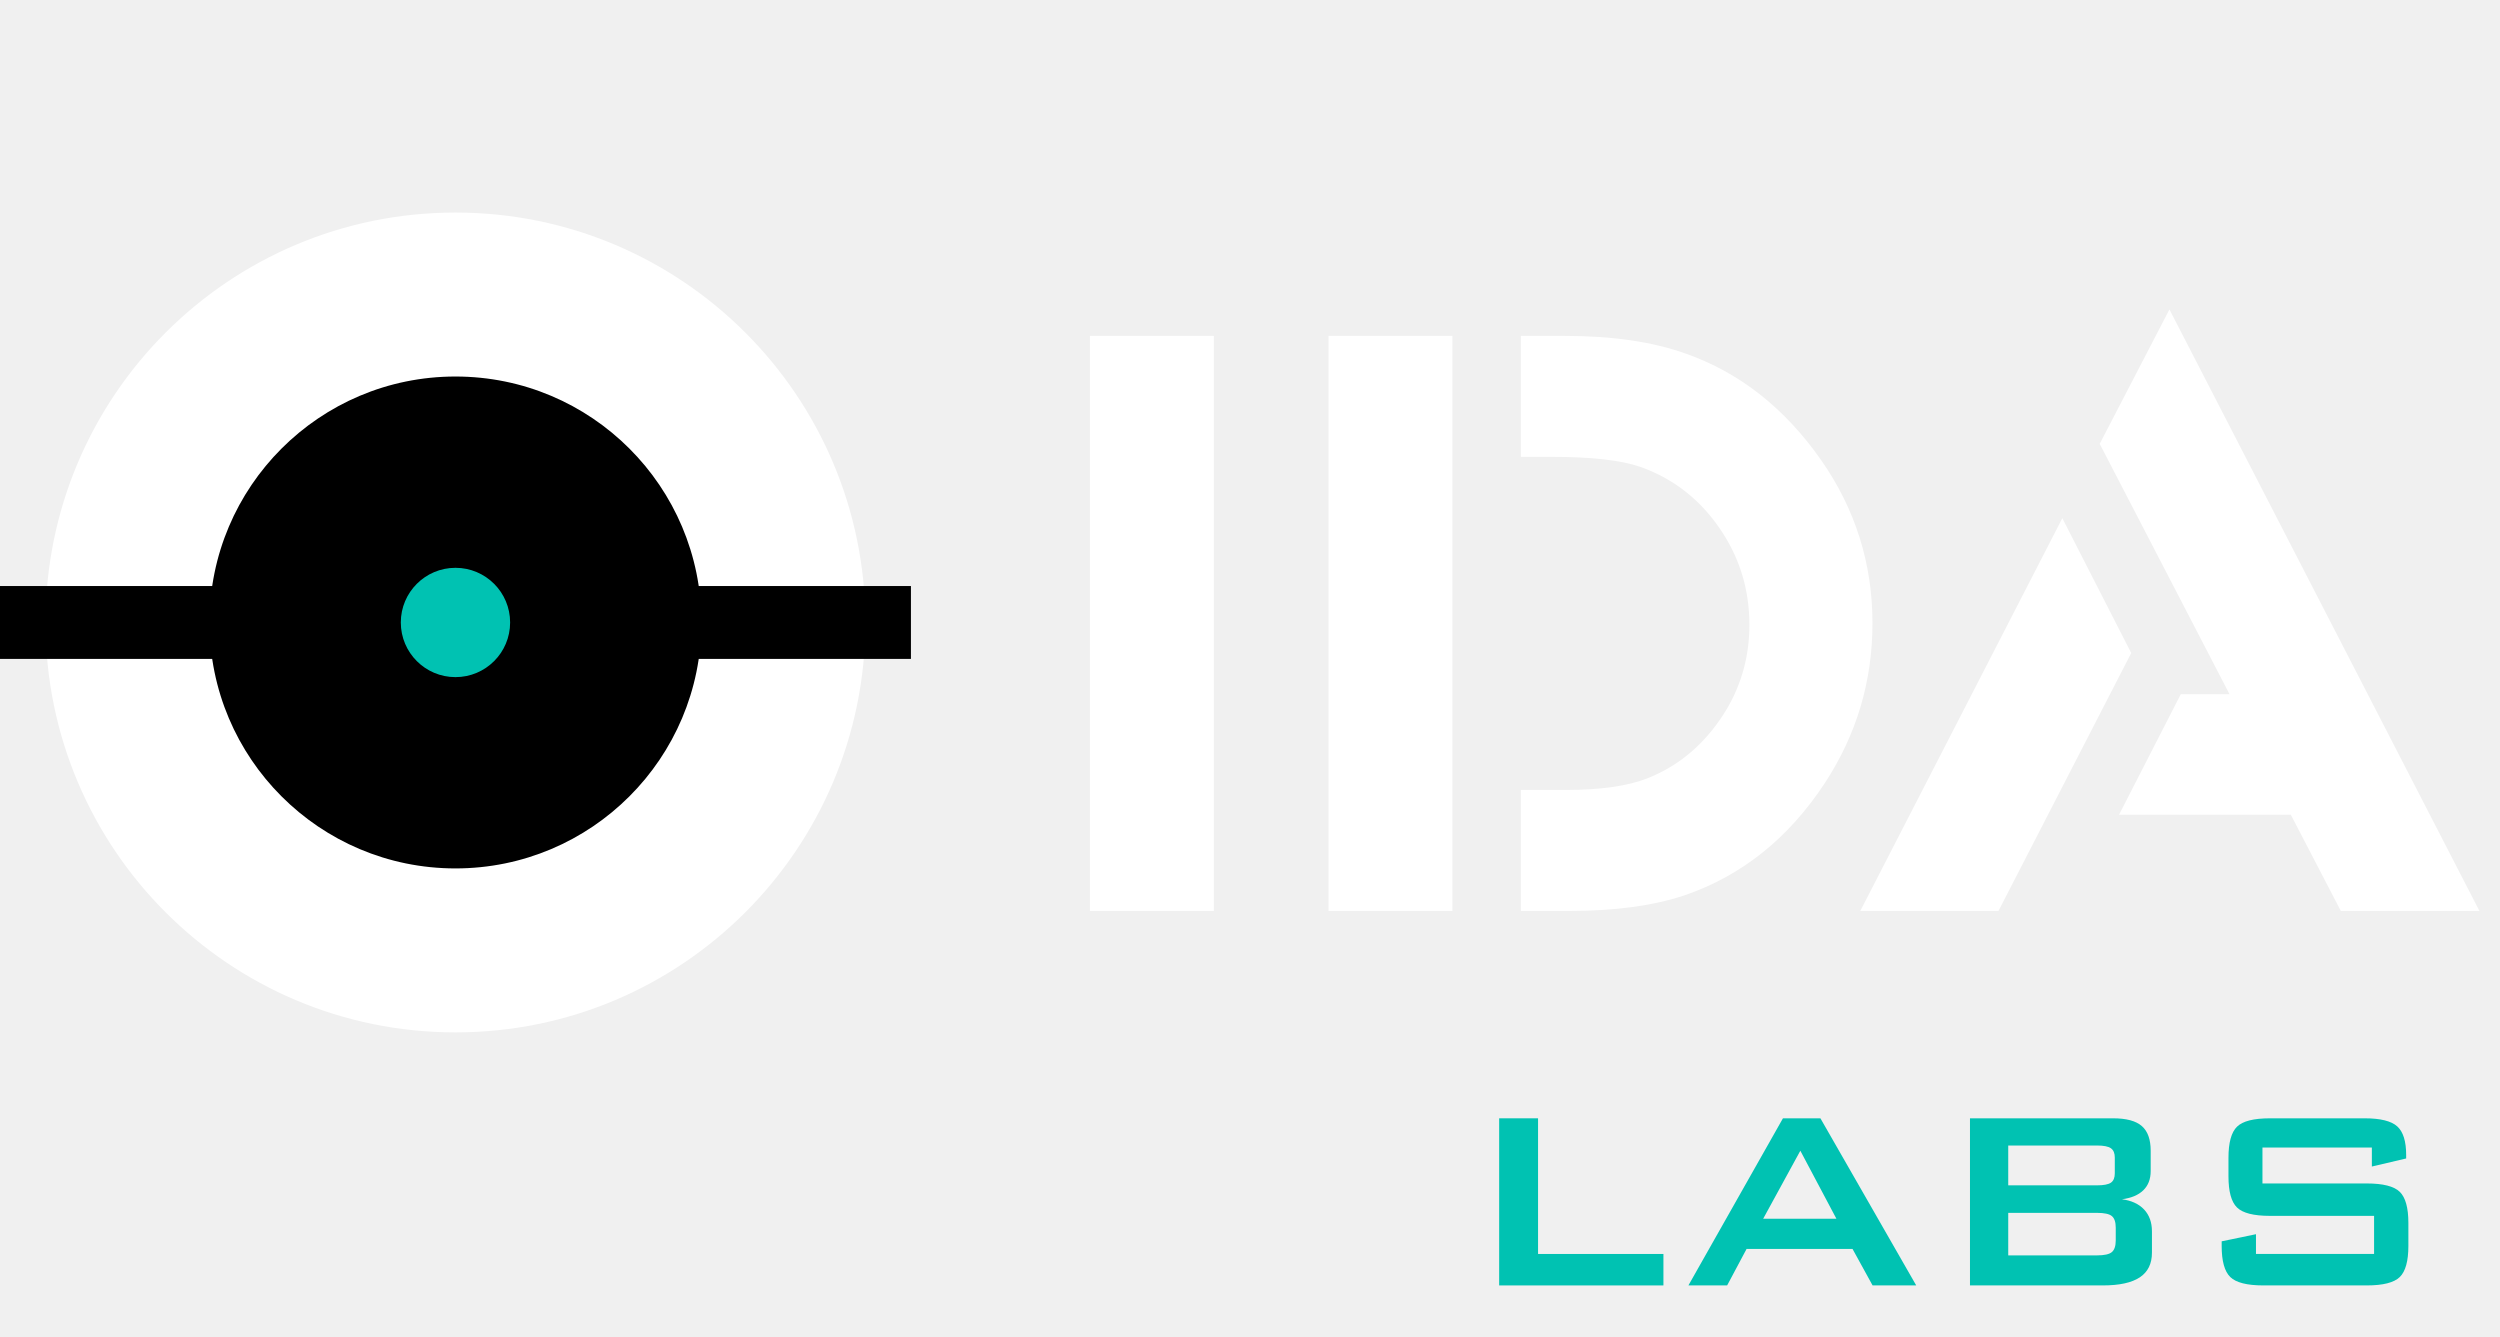
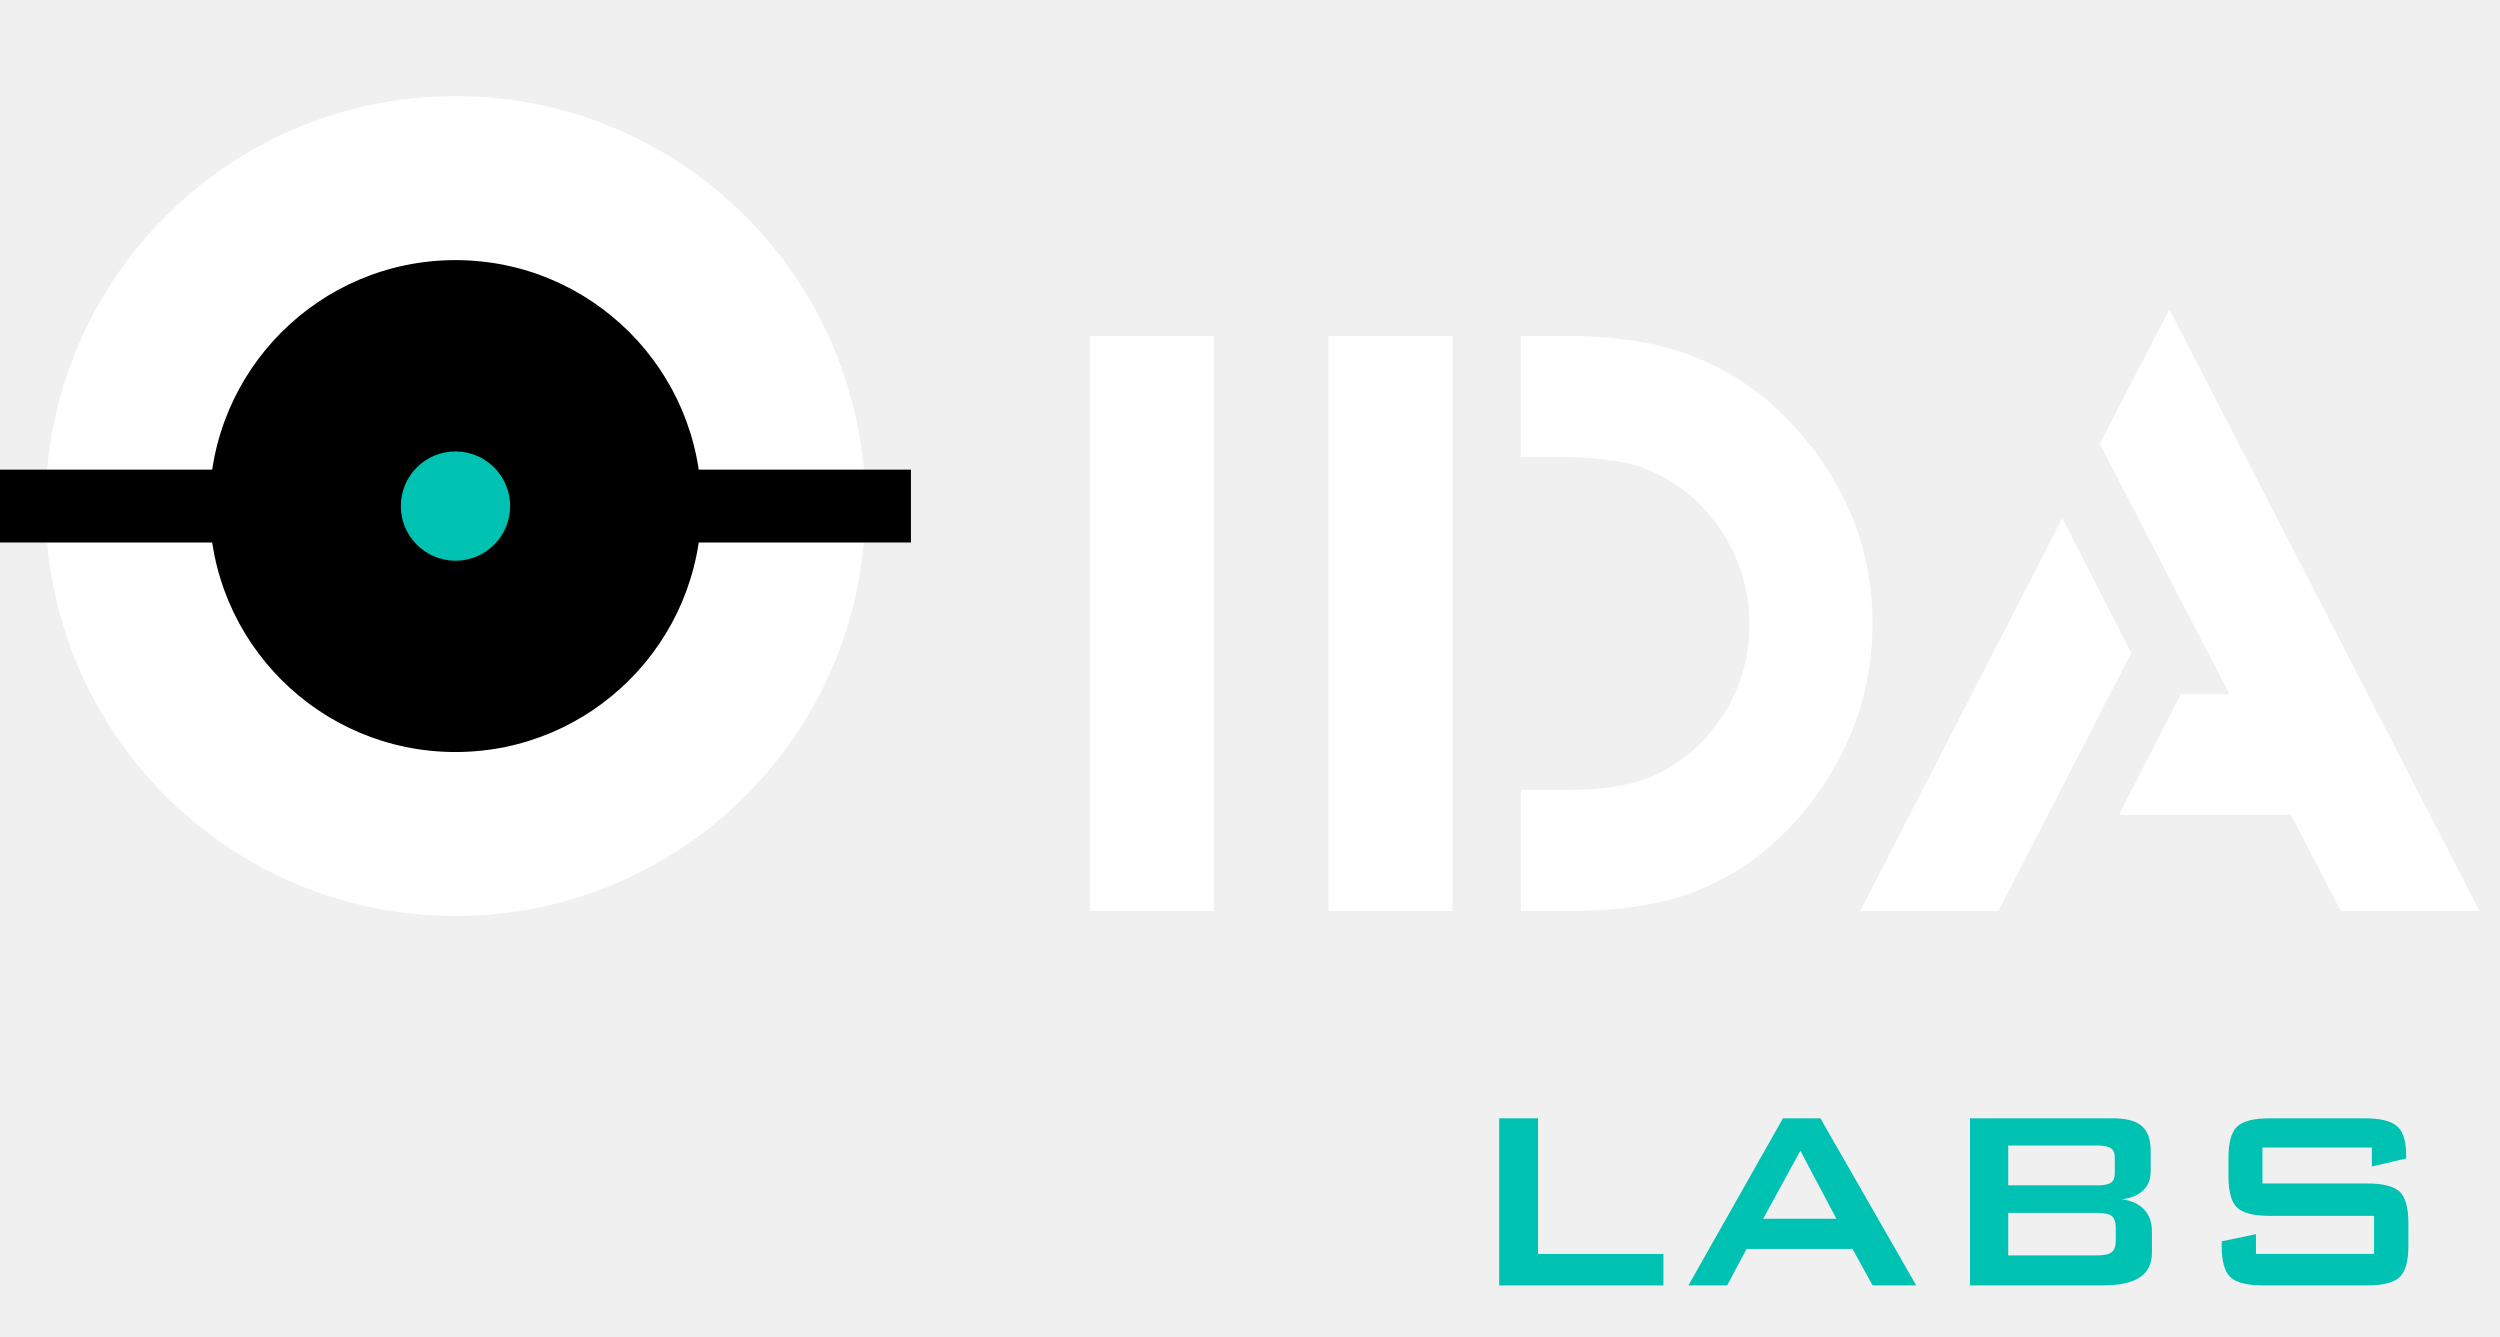
<svg xmlns="http://www.w3.org/2000/svg" viewBox="0 0 247 132">
-   <g transform="translate(0,11.5)">
+   <g>
    <circle cx="45.0" cy="50.0" r="40.5" fill="#FFFFFF" />
    <circle cx="45.0" cy="50.0" r="24.3" fill="black" />
    <rect x="0" y="46.4" width="90" height="7.2" fill="black" />
    <circle cx="45.0" cy="50.0" r="5.4" fill="#00C2B2" />
  </g>
  <g transform="translate(102.0,90.0) scale(0.0415,-0.0415)" fill="#FFFFFF">
    <path d="M137 0V1369H432V0Z" transform="translate(0,0)" />
    <path d="M137 0V1369H432V0ZM595 0V288H702Q826 288 897 316Q1015 363 1086 482Q1139 573 1139 681Q1139 801 1076 899Q1003 1013 880 1057Q811 1081 670 1081H595V1369H700Q869 1369 987 1327Q1180 1259 1310 1073Q1432 898 1432 685Q1432 478 1319 305Q1189 107 984 37Q873 0 712 0Z" transform="translate(568,0)" />
    <path d="M-103 0 378 935 542 614 226 0ZM1041 0 922 229H513L660 516H776L467 1112L633 1432L1371 0Z" transform="translate(2074,0)" />
  </g>
  <g transform="translate(143.9,127.0) scale(0.01562,-0.01562)" fill="#00C2B2">
    <path d="M270 0V1057H516V199H1309V0Z" transform="translate(0,0)" />
    <path d="M541 422H1004L776 852ZM68 0 666 1057H903L1509 0H1233L1106 231H436L313 0Z" transform="translate(1399,0)" />
    <path d="M1073 885H512V633H1073Q1137 633 1161.5 650.0Q1186 667 1186 709V809Q1186 850 1161.5 867.5Q1137 885 1073 885ZM1073 459H512V190H1073Q1143 190 1167.5 211.0Q1192 232 1192 285V365Q1192 418 1167.5 438.5Q1143 459 1073 459ZM270 0V1057H1176Q1301 1057 1357.0 1008.0Q1413 959 1413 852V723Q1413 647 1366.0 601.5Q1319 556 1231 545Q1322 533 1371.5 480.0Q1421 427 1421 342V207Q1421 102 1344.0 51.0Q1267 0 1110 0Z" transform="translate(2978,0)" />
    <path d="M1186 872H494V645H1153Q1308 645 1362.5 592.0Q1417 539 1417 395V250Q1417 106 1362.5 53.0Q1308 0 1153 0H500Q345 0 290.5 53.0Q236 106 236 250V279L453 324V199H1200V440H541Q387 440 333.0 493.0Q279 546 279 690V807Q279 951 333.0 1004.0Q387 1057 541 1057H1141Q1290 1057 1346.5 1006.0Q1403 955 1403 825V803L1186 752Z" transform="translate(4604,0)" />
  </g>
</svg>
